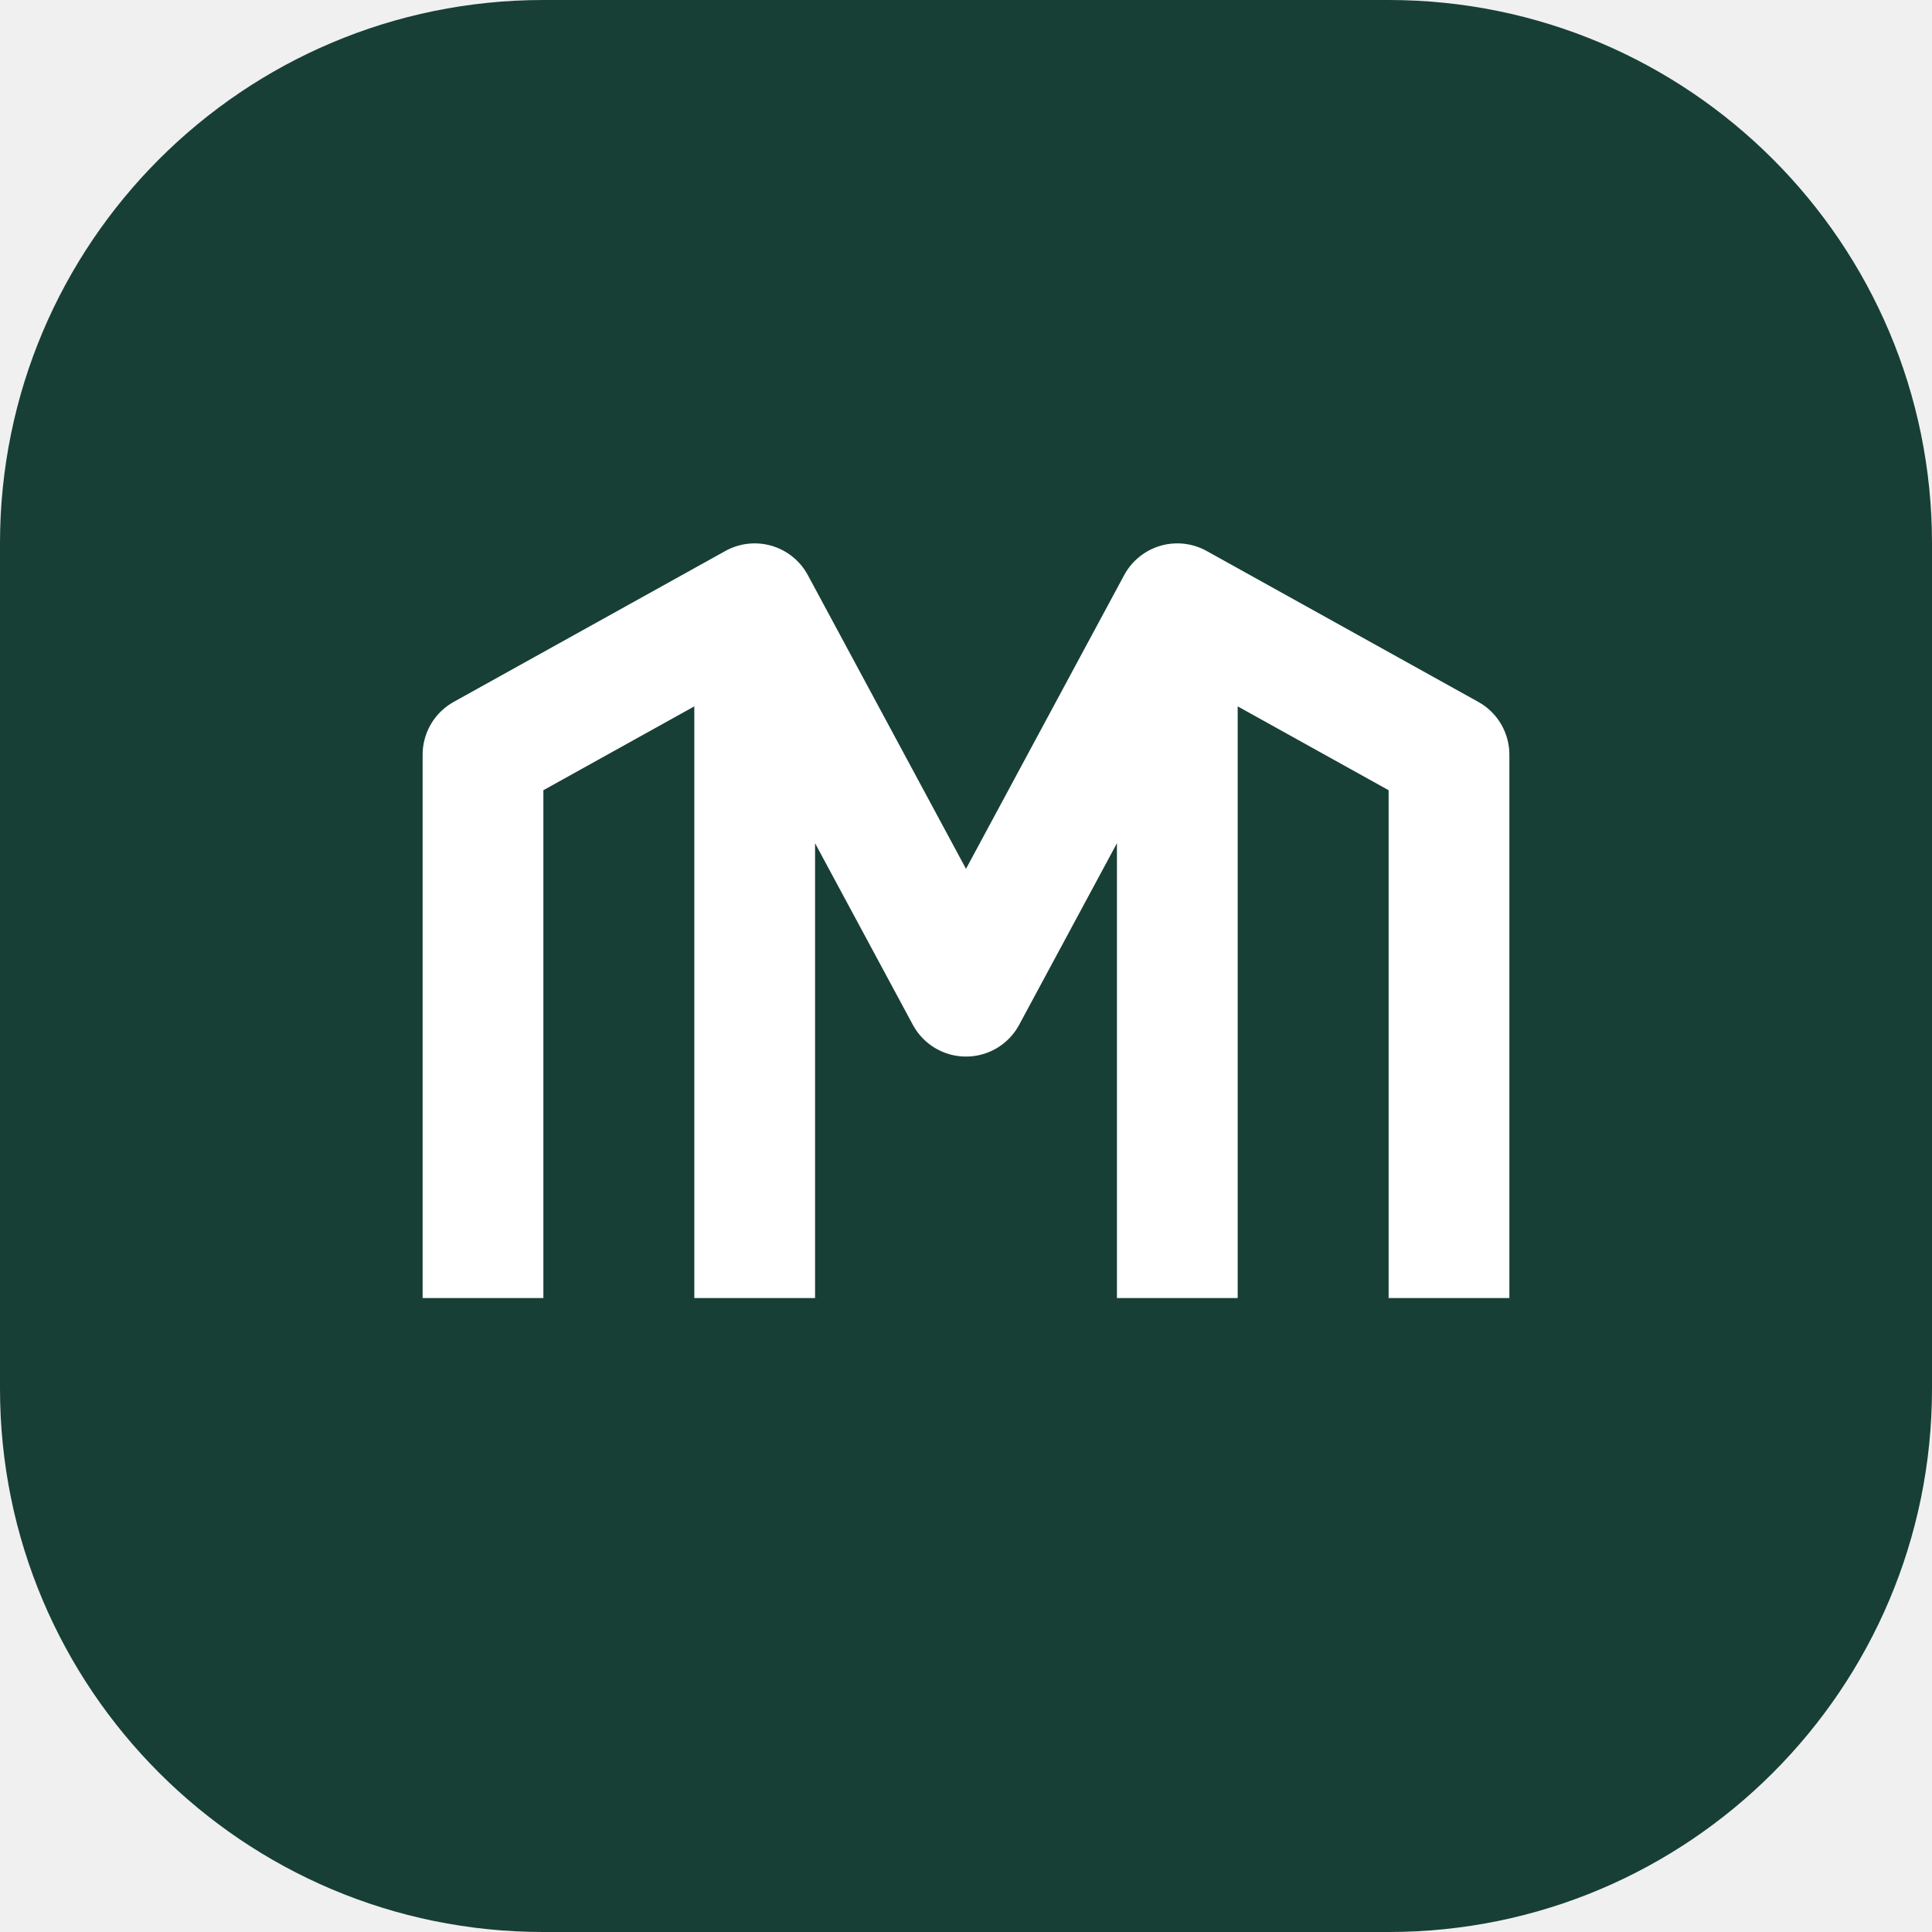
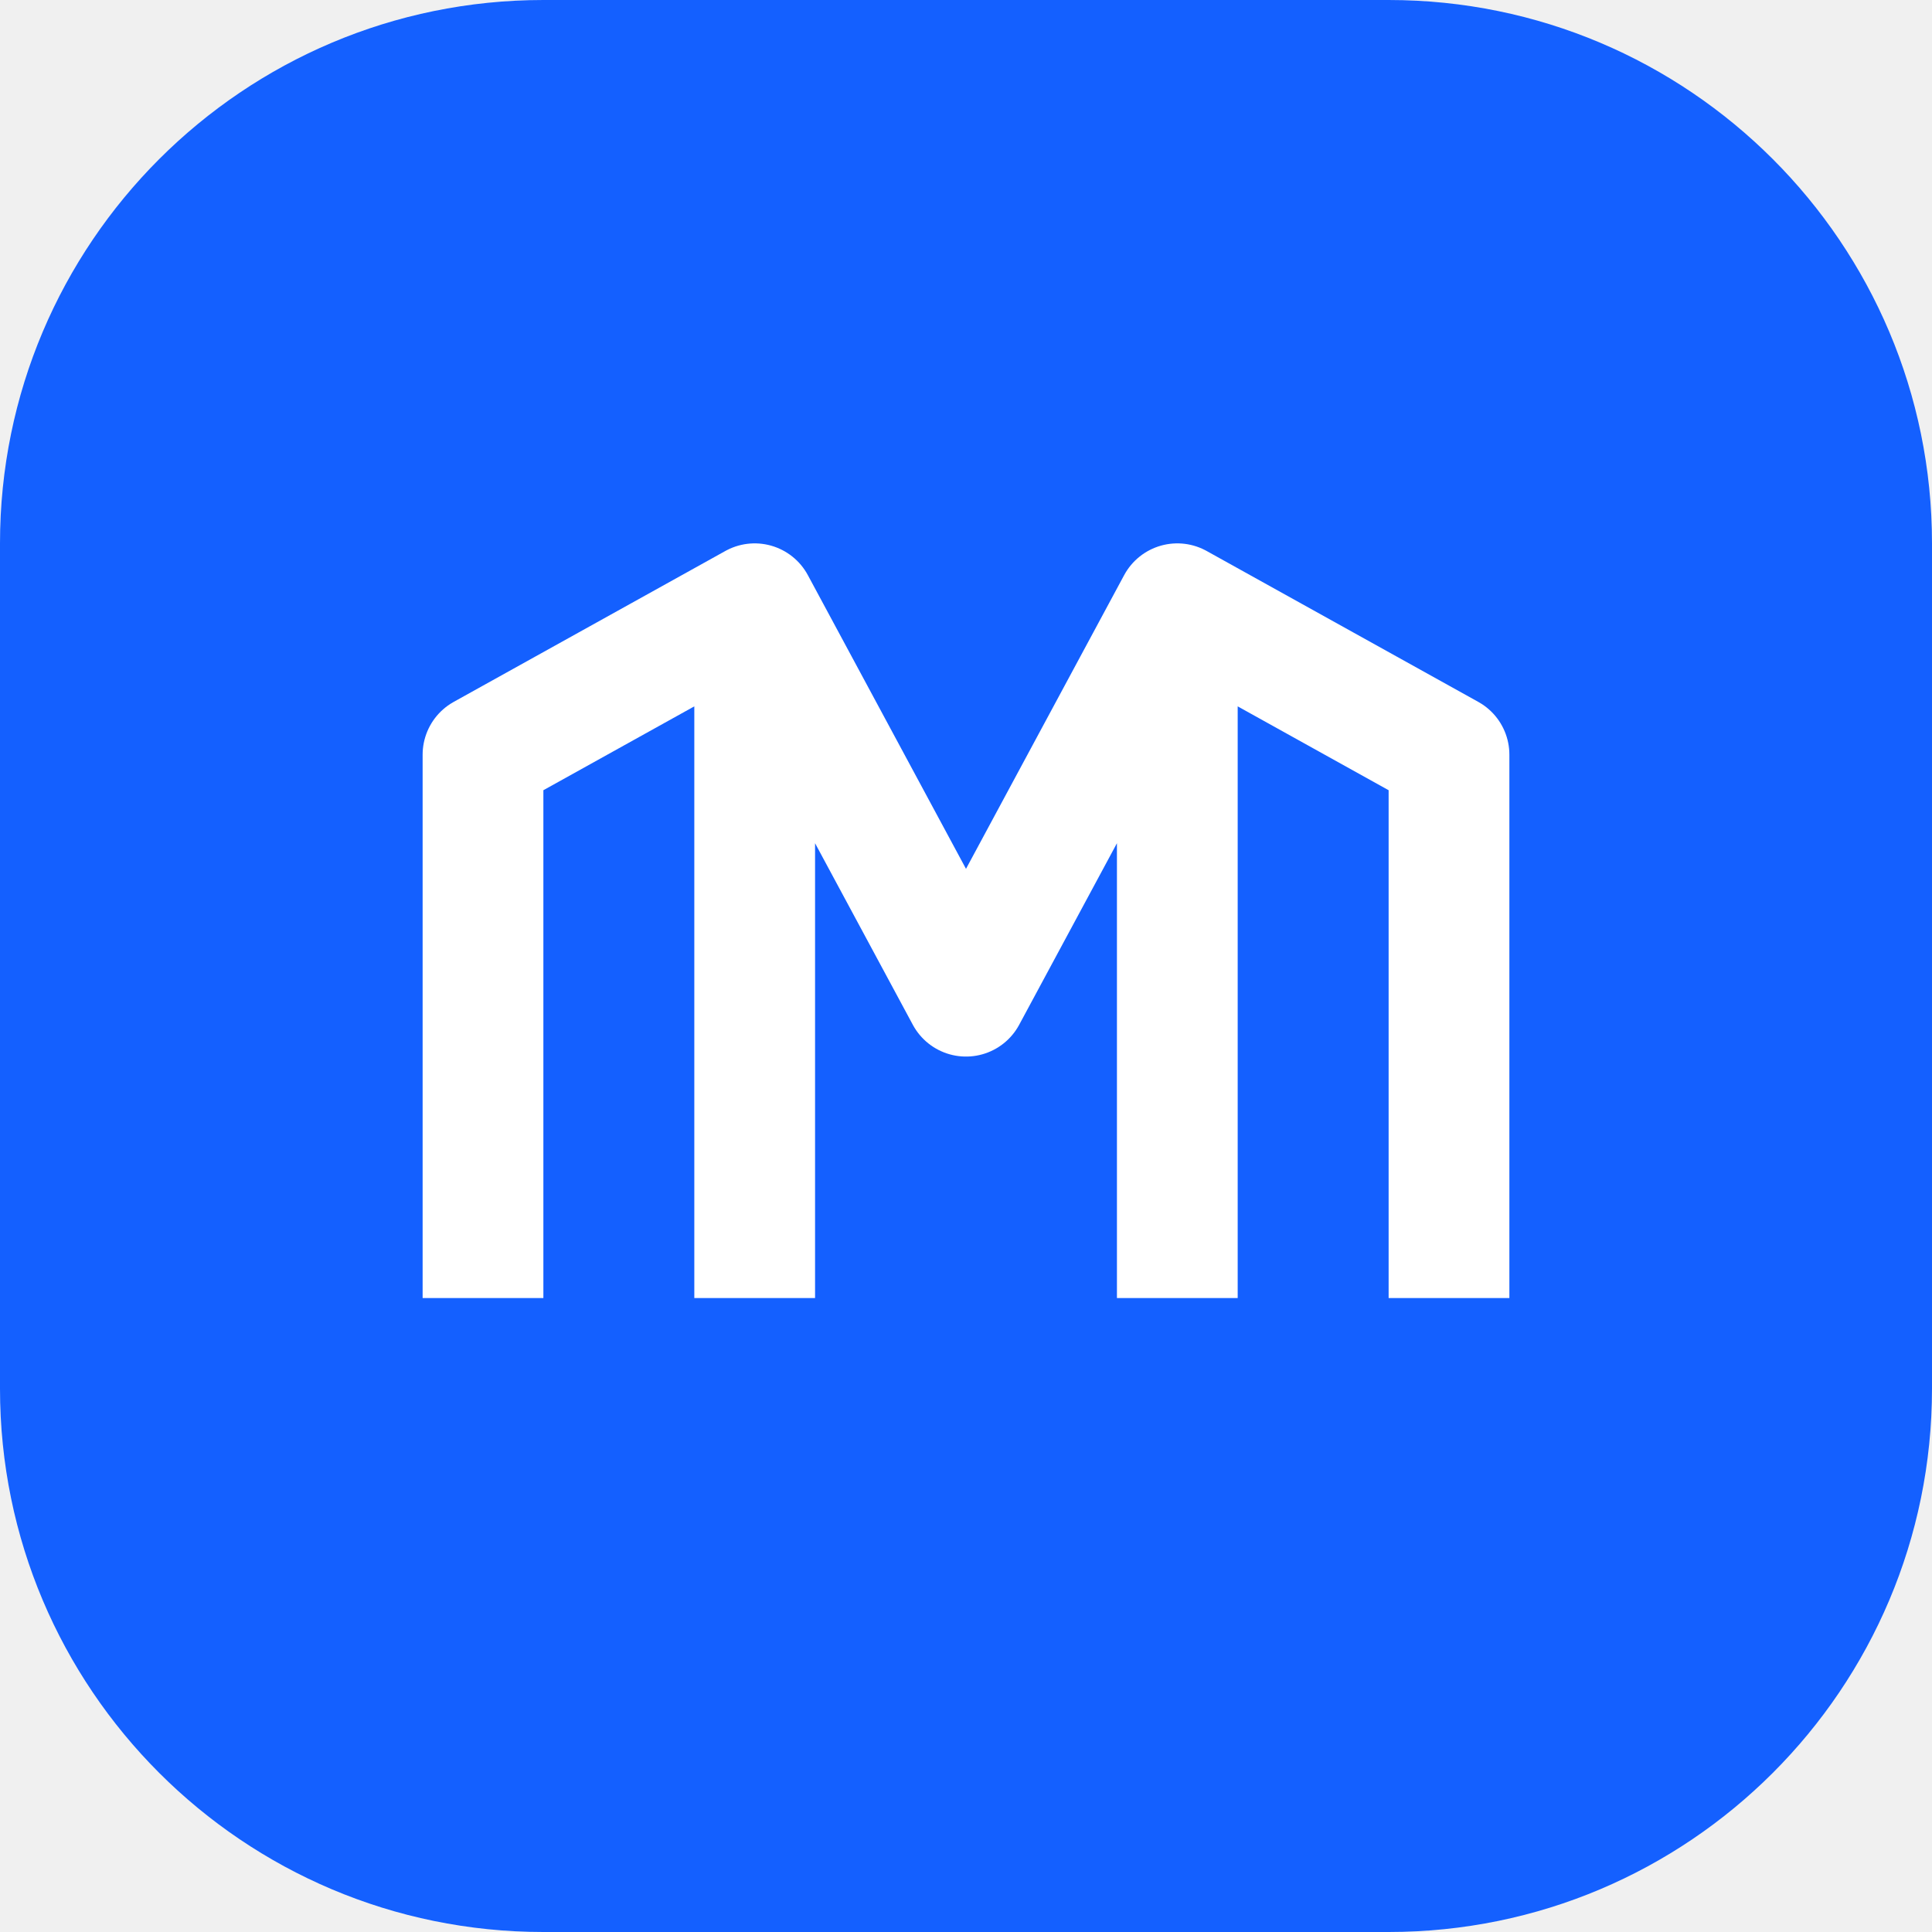
<svg xmlns="http://www.w3.org/2000/svg" viewBox="0 0 64 64">
-   <rect width="64" height="64" rx="18" fill="#173f35" />
+   <rect width="64" height="64" rx="18" fill="#1460ff" />
  <path d="M16 43V25l9-5 7 13 7-13 9 5v18M25 20v23m14-23v23" fill="none" stroke="#fff" stroke-width="4" stroke-linejoin="round" />
</svg>
